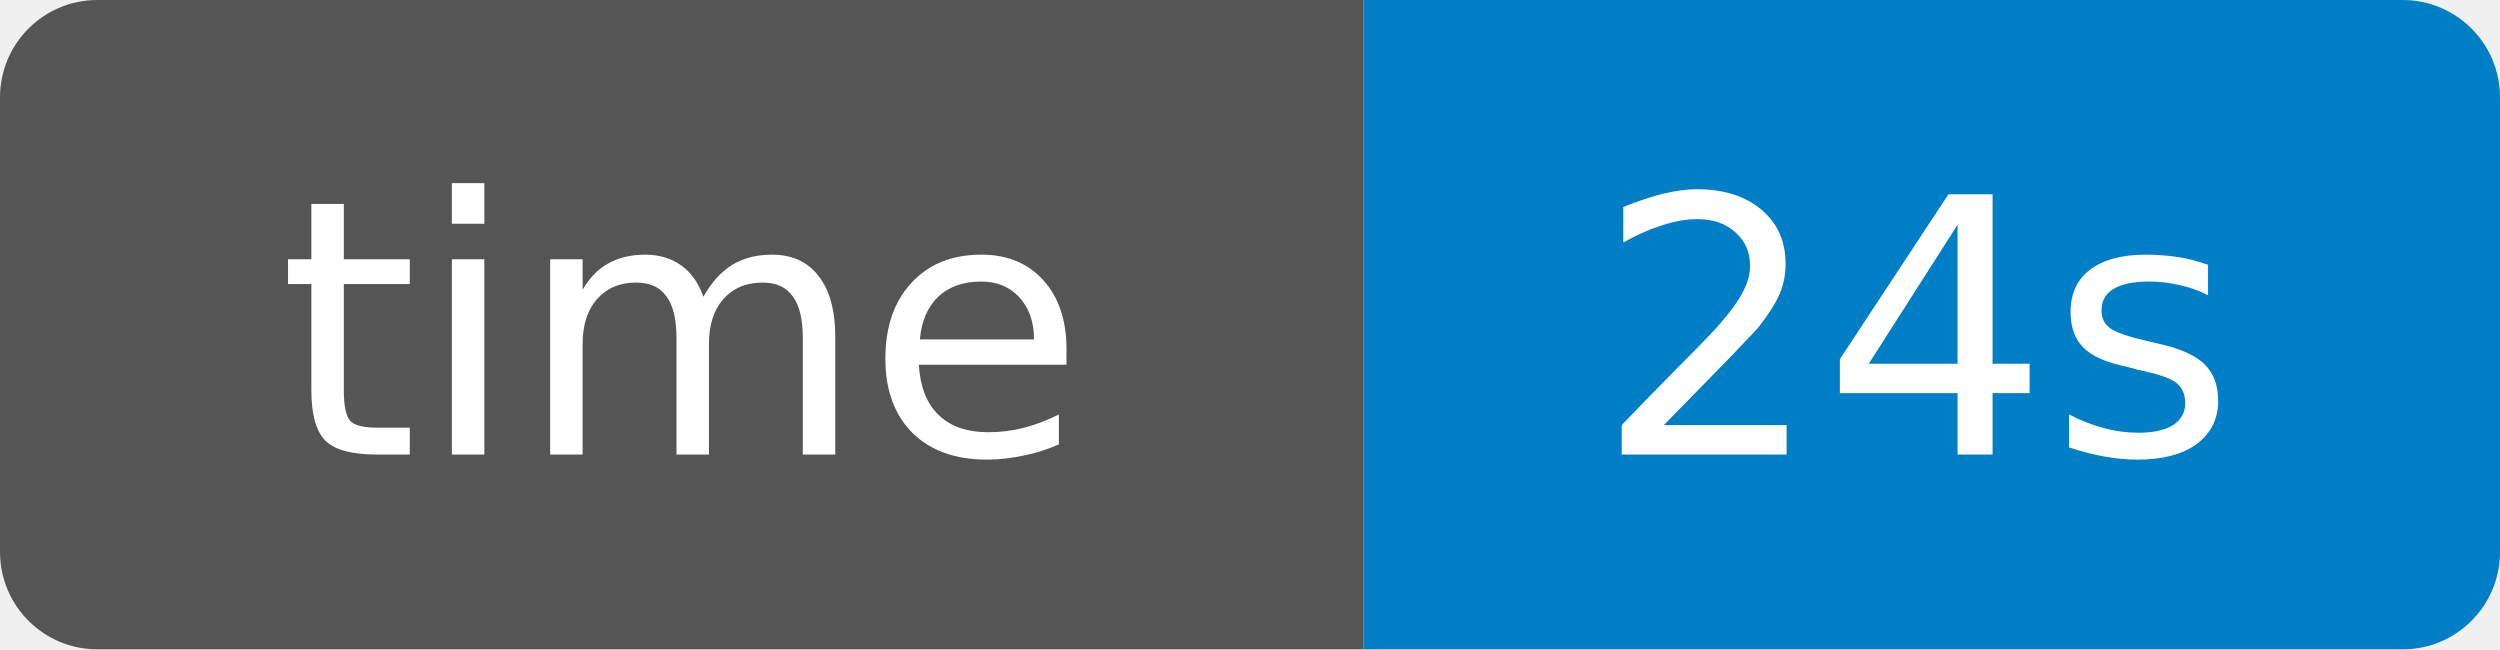
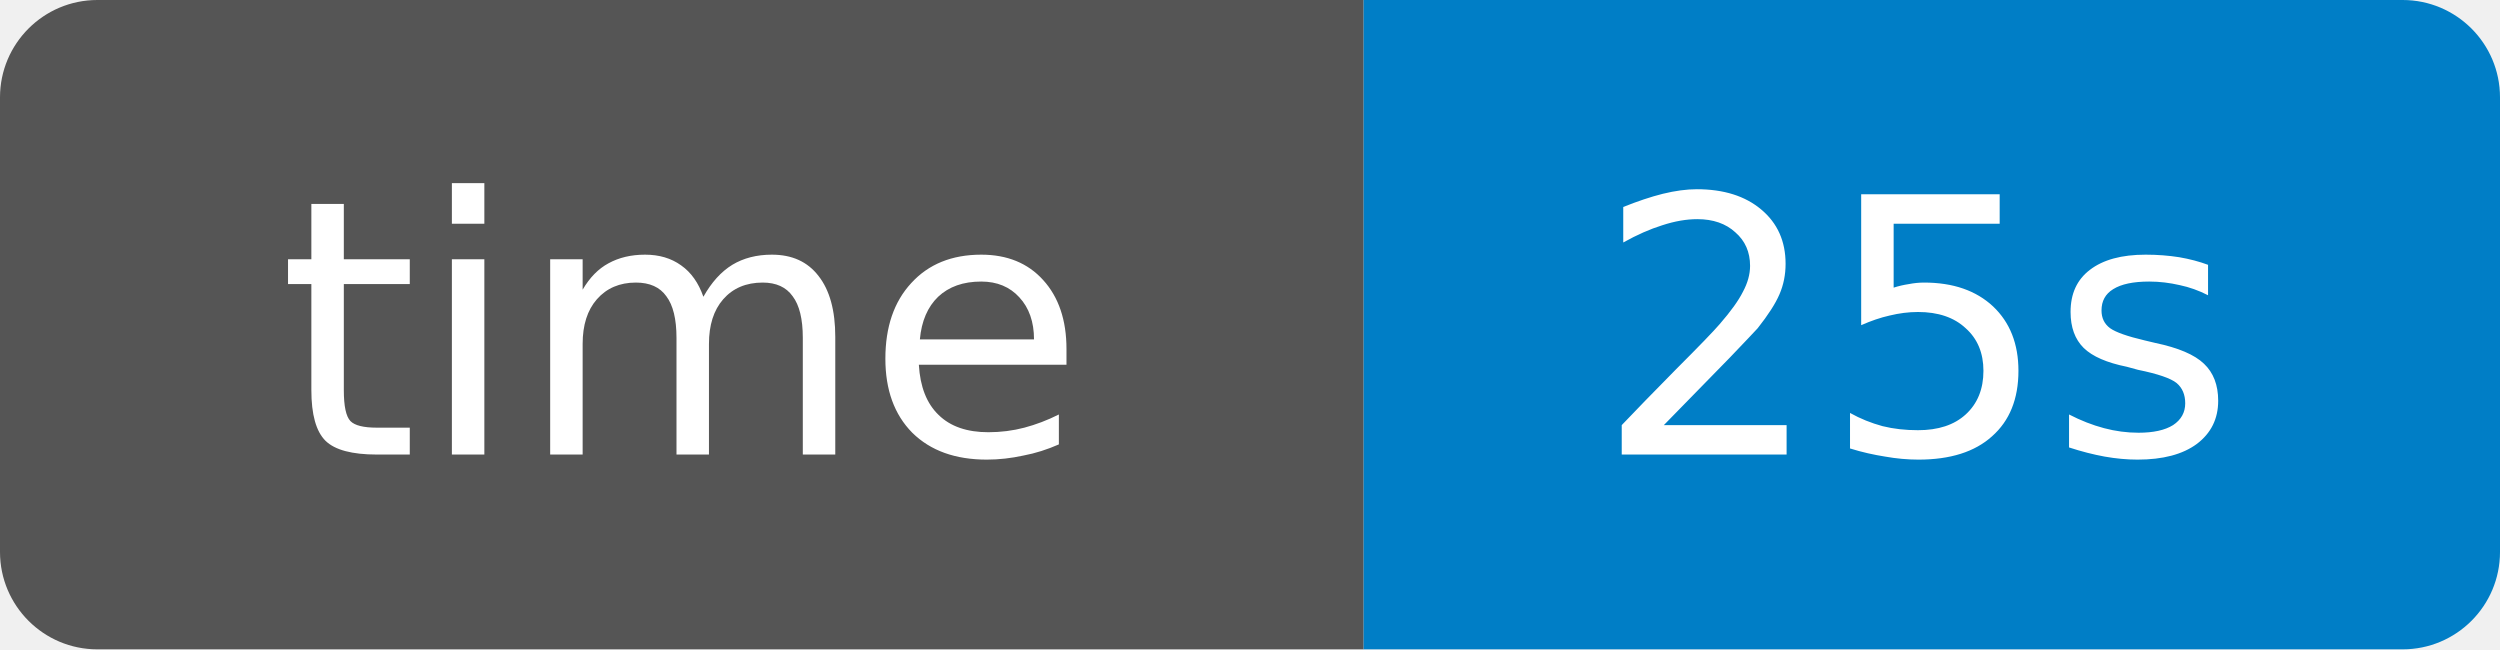
- <svg xmlns="http://www.w3.org/2000/svg" width="77" height="20" role="img" aria-label="time: 24s">
+ <svg xmlns="http://www.w3.org/2000/svg" width="77" height="20" role="img" aria-label="time: 25s">
  <clipPath id="r">
    <rect width="77" height="20" rx="3" fill="#fff" />
  </clipPath>
  <g clip-path="url(#r)">
    <rect width="42" height="20" fill="#555" />
    <rect x="42" width="35" height="20" fill="#007ec6" />
  </g>
  <g fill="#fff" text-anchor="middle" font-family="Verdana,Geneva,DejaVu Sans,sans-serif" font-size="11">
    <text x="21" y="14">time</text>
-     <text x="59" y="14">24s</text>
+     <text x="59" y="14">25s</text>
  </g>
</svg>
